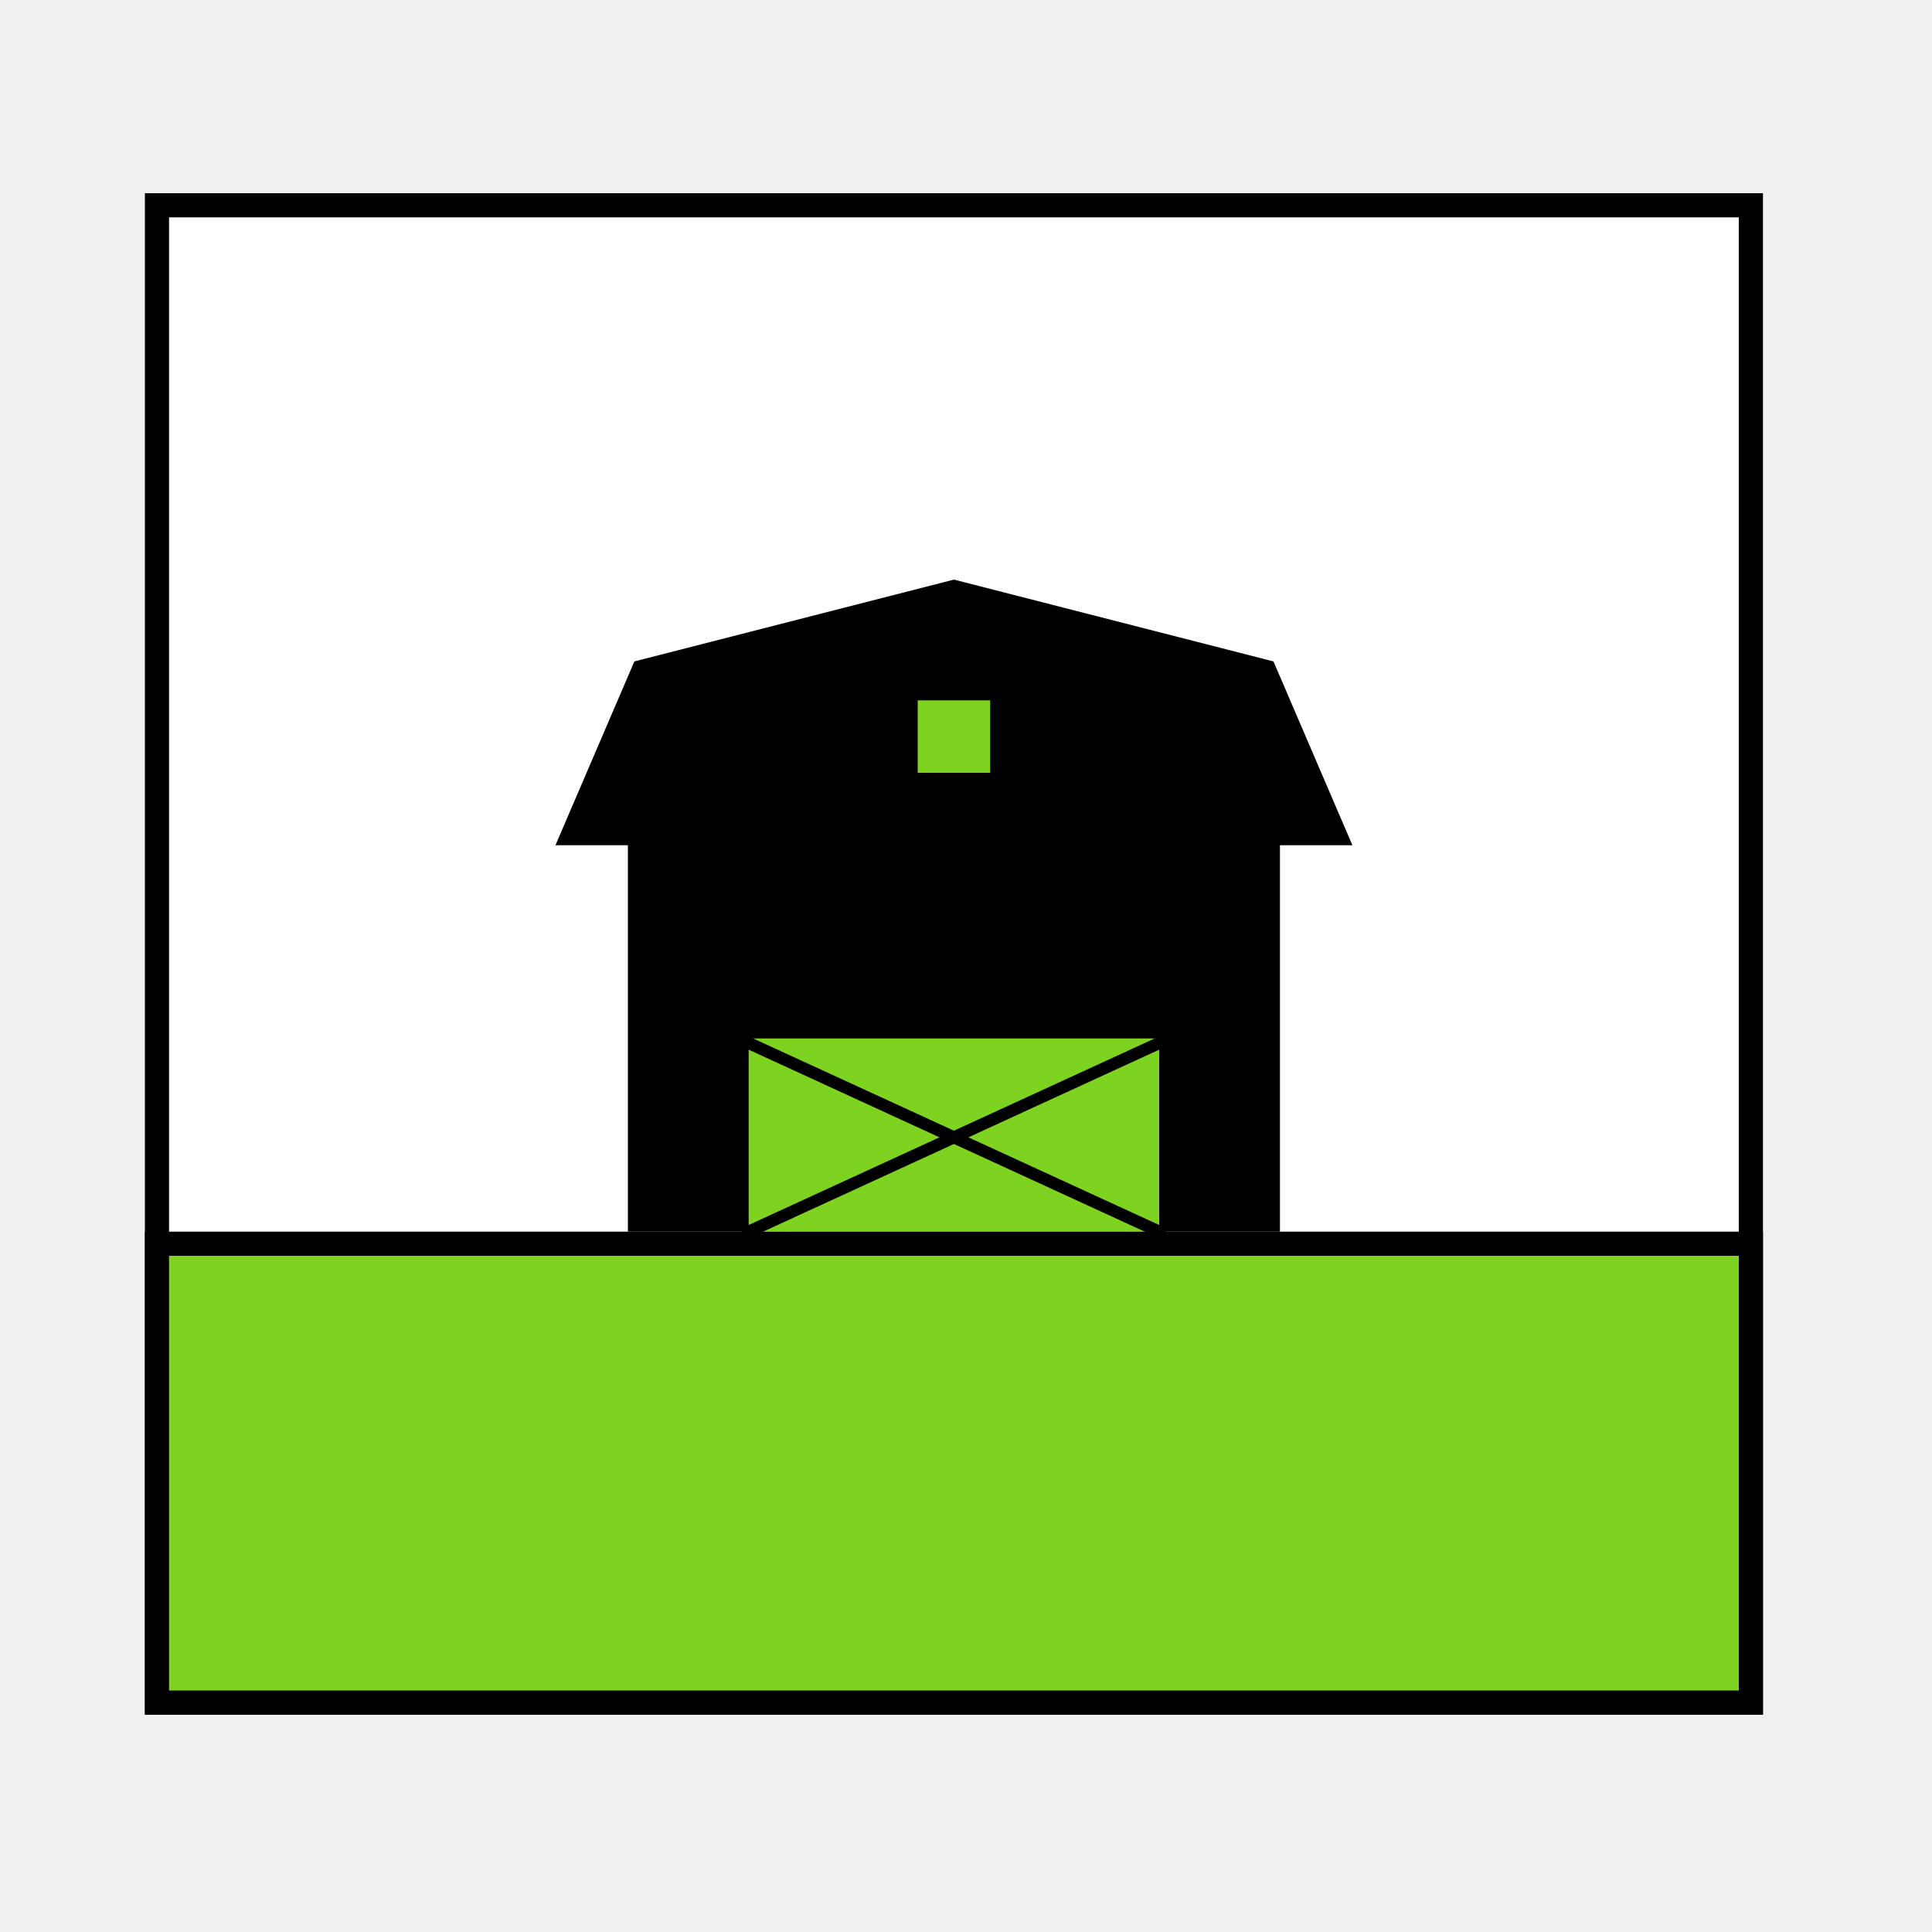
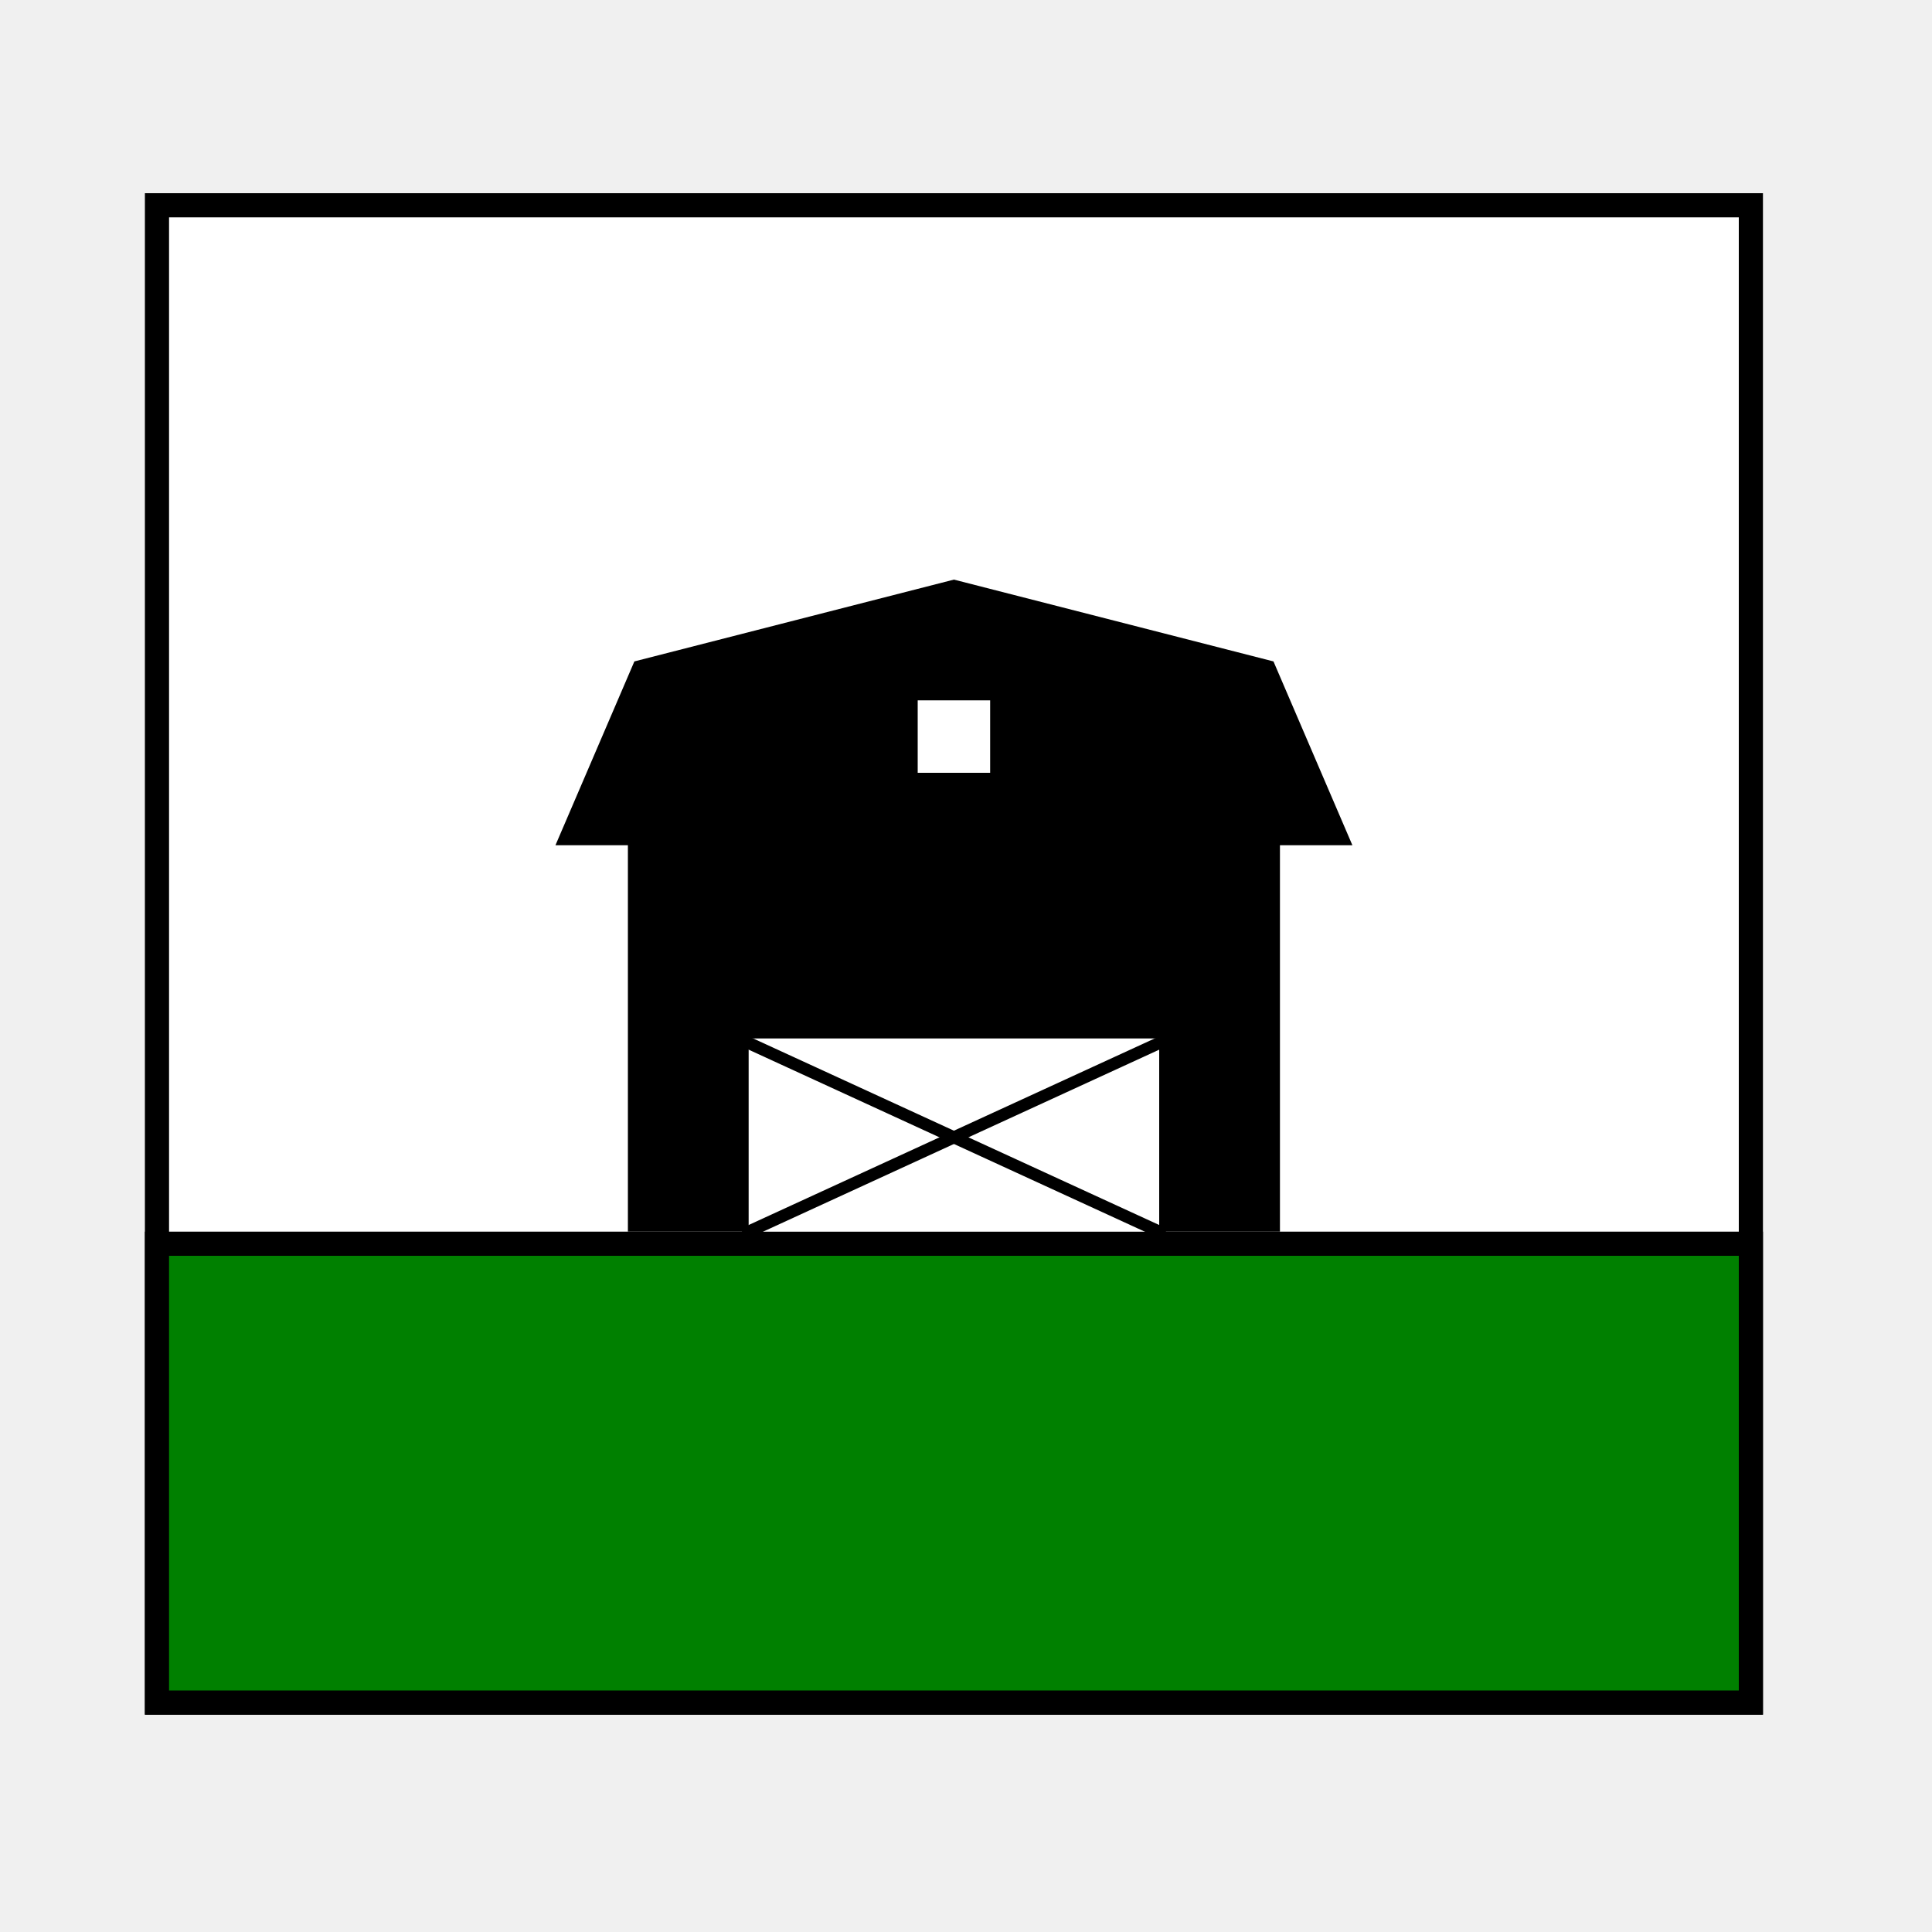
<svg xmlns="http://www.w3.org/2000/svg" width="80px" height="80px" viewBox="0 0 80 80" version="1.1">
  <g id="farm" stroke="none" stroke-width="1" fill="none" fill-rule="evenodd">
    <rect id="Rectangle" stroke="#000000" fill="#FFFFFF" x="6.5" y="8.5" width="66" height="62" />
-     <rect id="Rectangle" stroke="#000000" fill="#7ED321" x="6.5" y="51.5" width="66" height="19" />
+     <rect id="Rectangle" stroke="#000000" fill="#008000" x="6.5" y="51.5" width="66" height="19" />
    <g id="Group" transform="translate(23, 24)">
      <polygon id="Polygon" fill="#000000" points="16.5 0 29.732 3.388 33 11 23.726 11 9.341 11 0 11 3.268 3.388" />
-       <rect id="Rectangle" fill="#7ED321" x="15" y="5" width="3" height="3" />
+       <rect id="Rectangle" fill="#FFFFFF" x="15" y="5" width="3" height="3" />
      <rect id="Rectangle" fill="#000000" x="3" y="10" width="27" height="17" />
    </g>
-     <g id="Group-2" transform="translate(31, 43)" fill="#7ED321">
+     <g id="Group-2" transform="translate(31, 43)" fill="#FFFFFF">
      <rect id="Rectangle" x="0" y="0" width="17" height="8" />
    </g>
    <path d="M29.5,42.5 L48,51" id="Line-2" stroke="#000000" stroke-width="0.5" stroke-linecap="square" />
    <path d="M30.5,42.5 L49,51" id="Line-2-Copy" stroke="#000000" stroke-width="0.5" stroke-linecap="square" transform="translate(40, 46.5) scale(-1, 1) translate(-40, -46.5) " />
  </g>
</svg>
